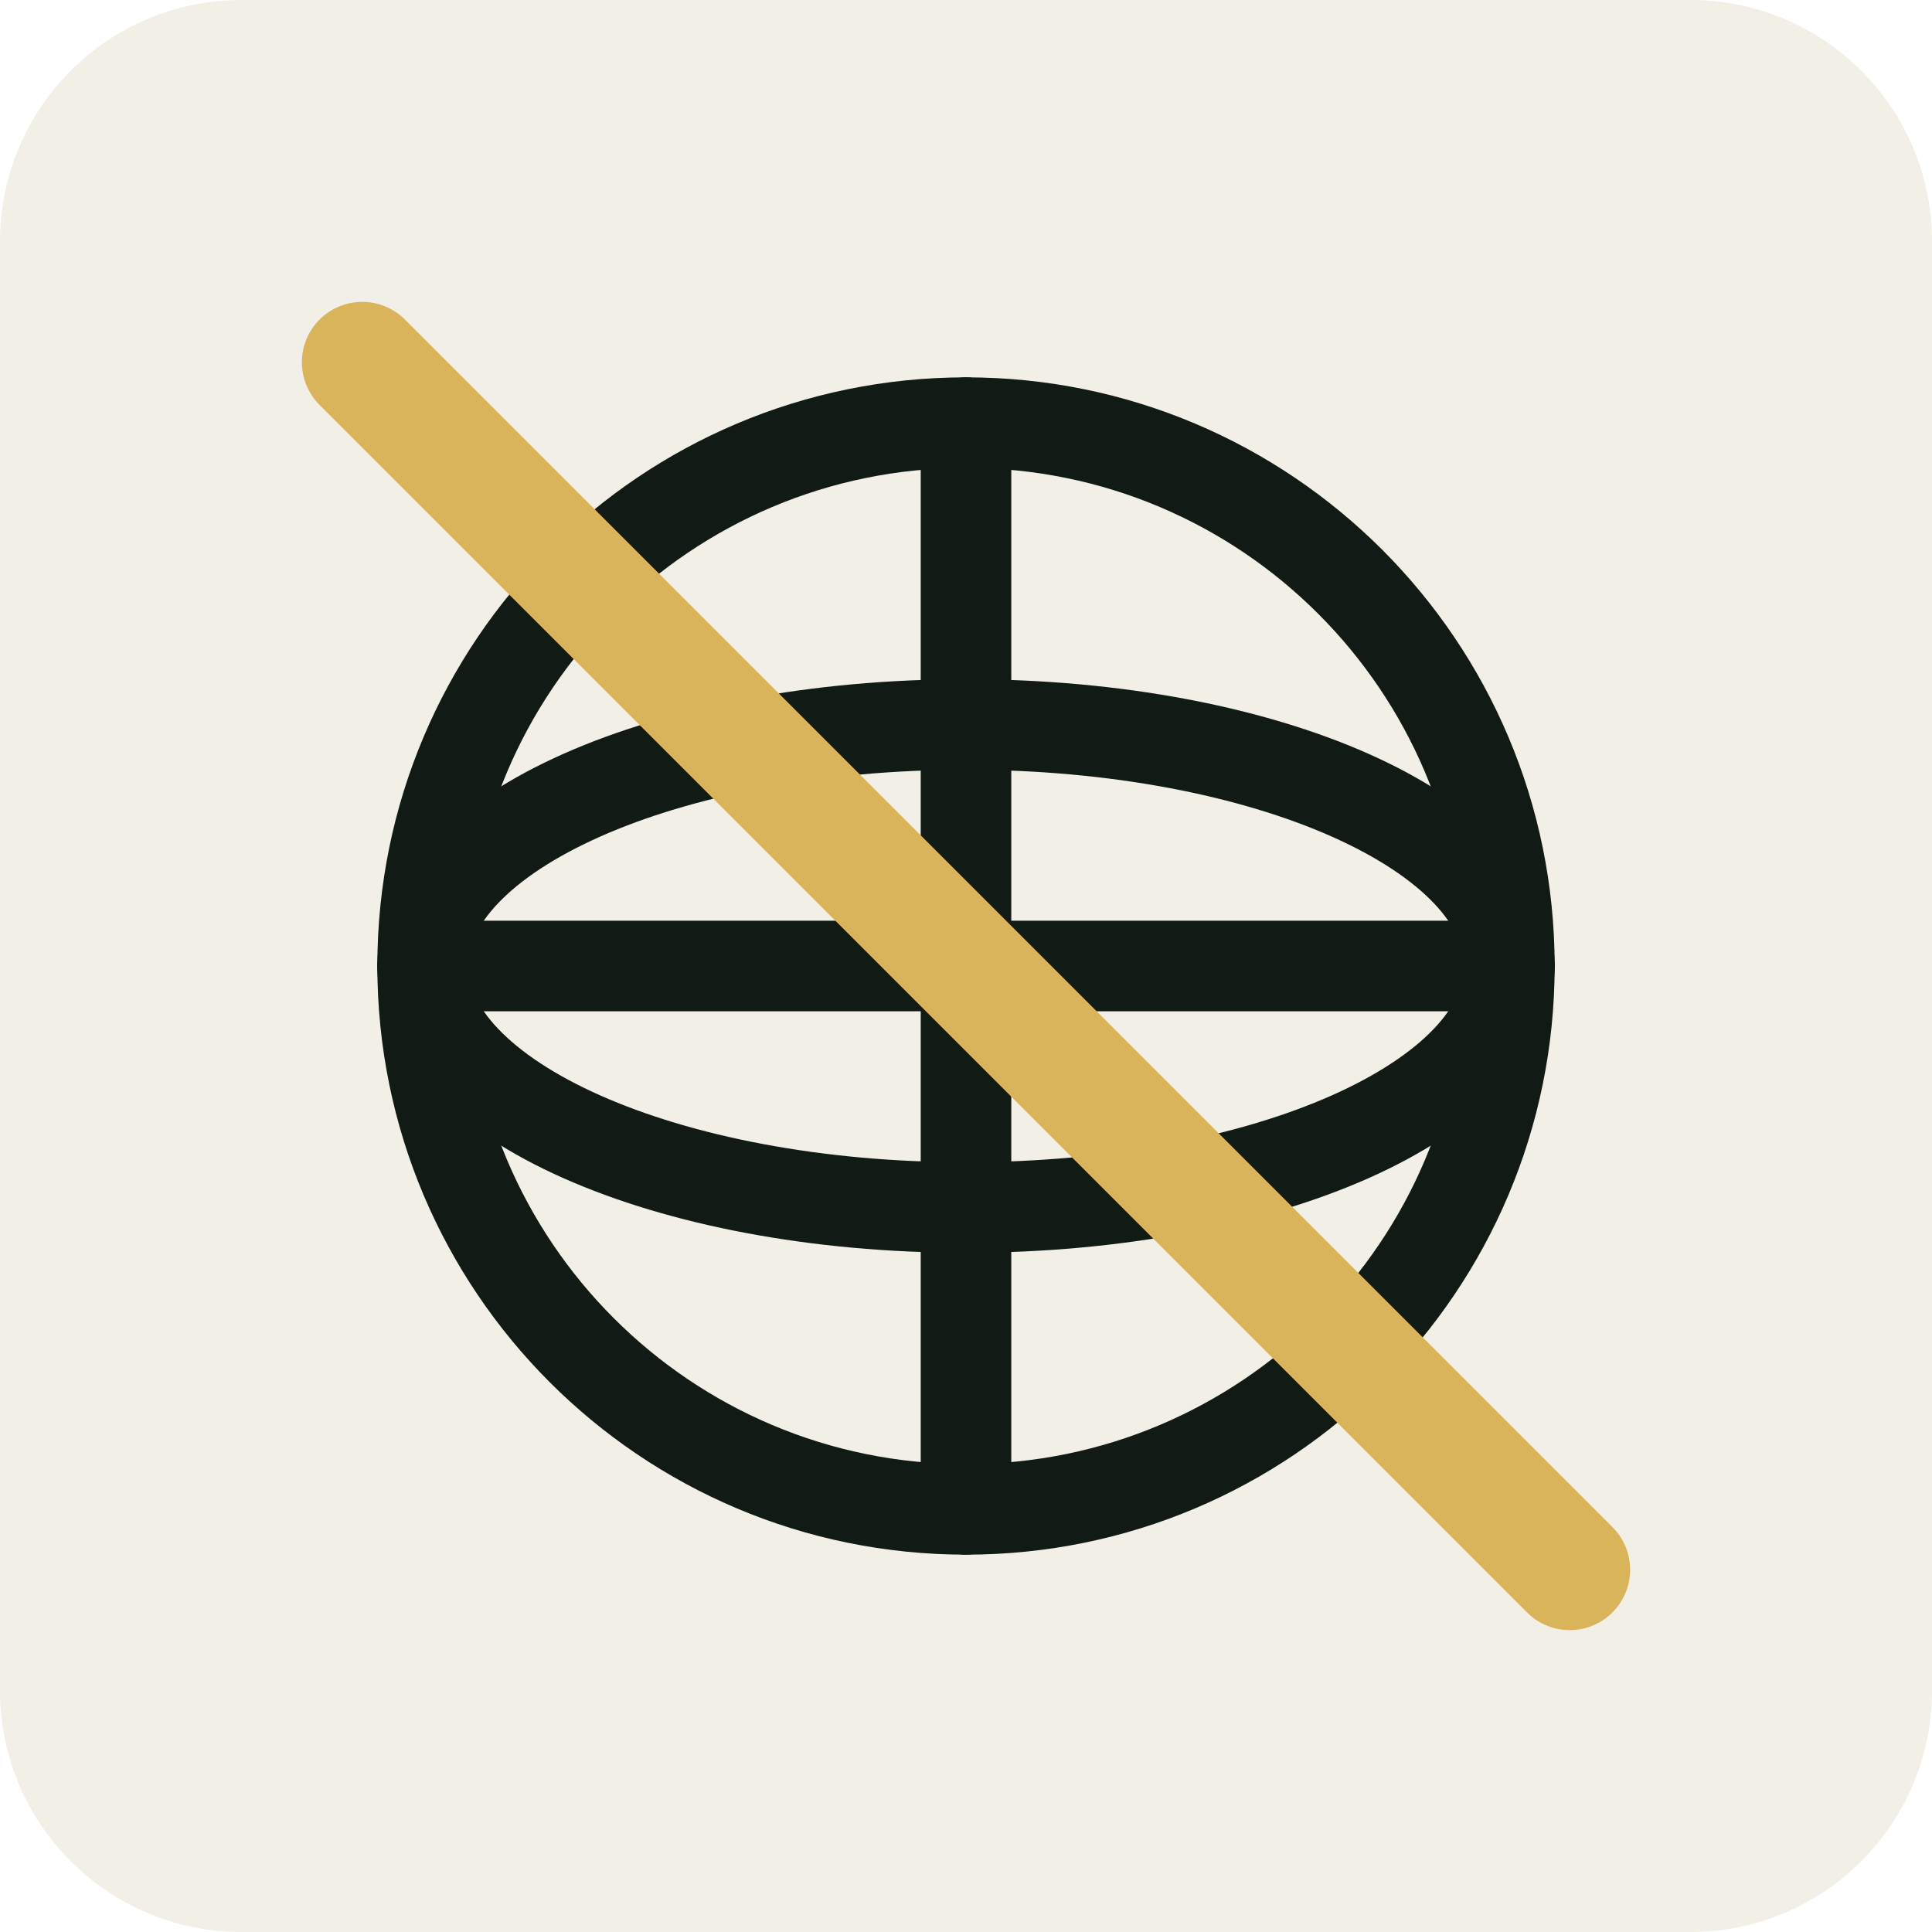
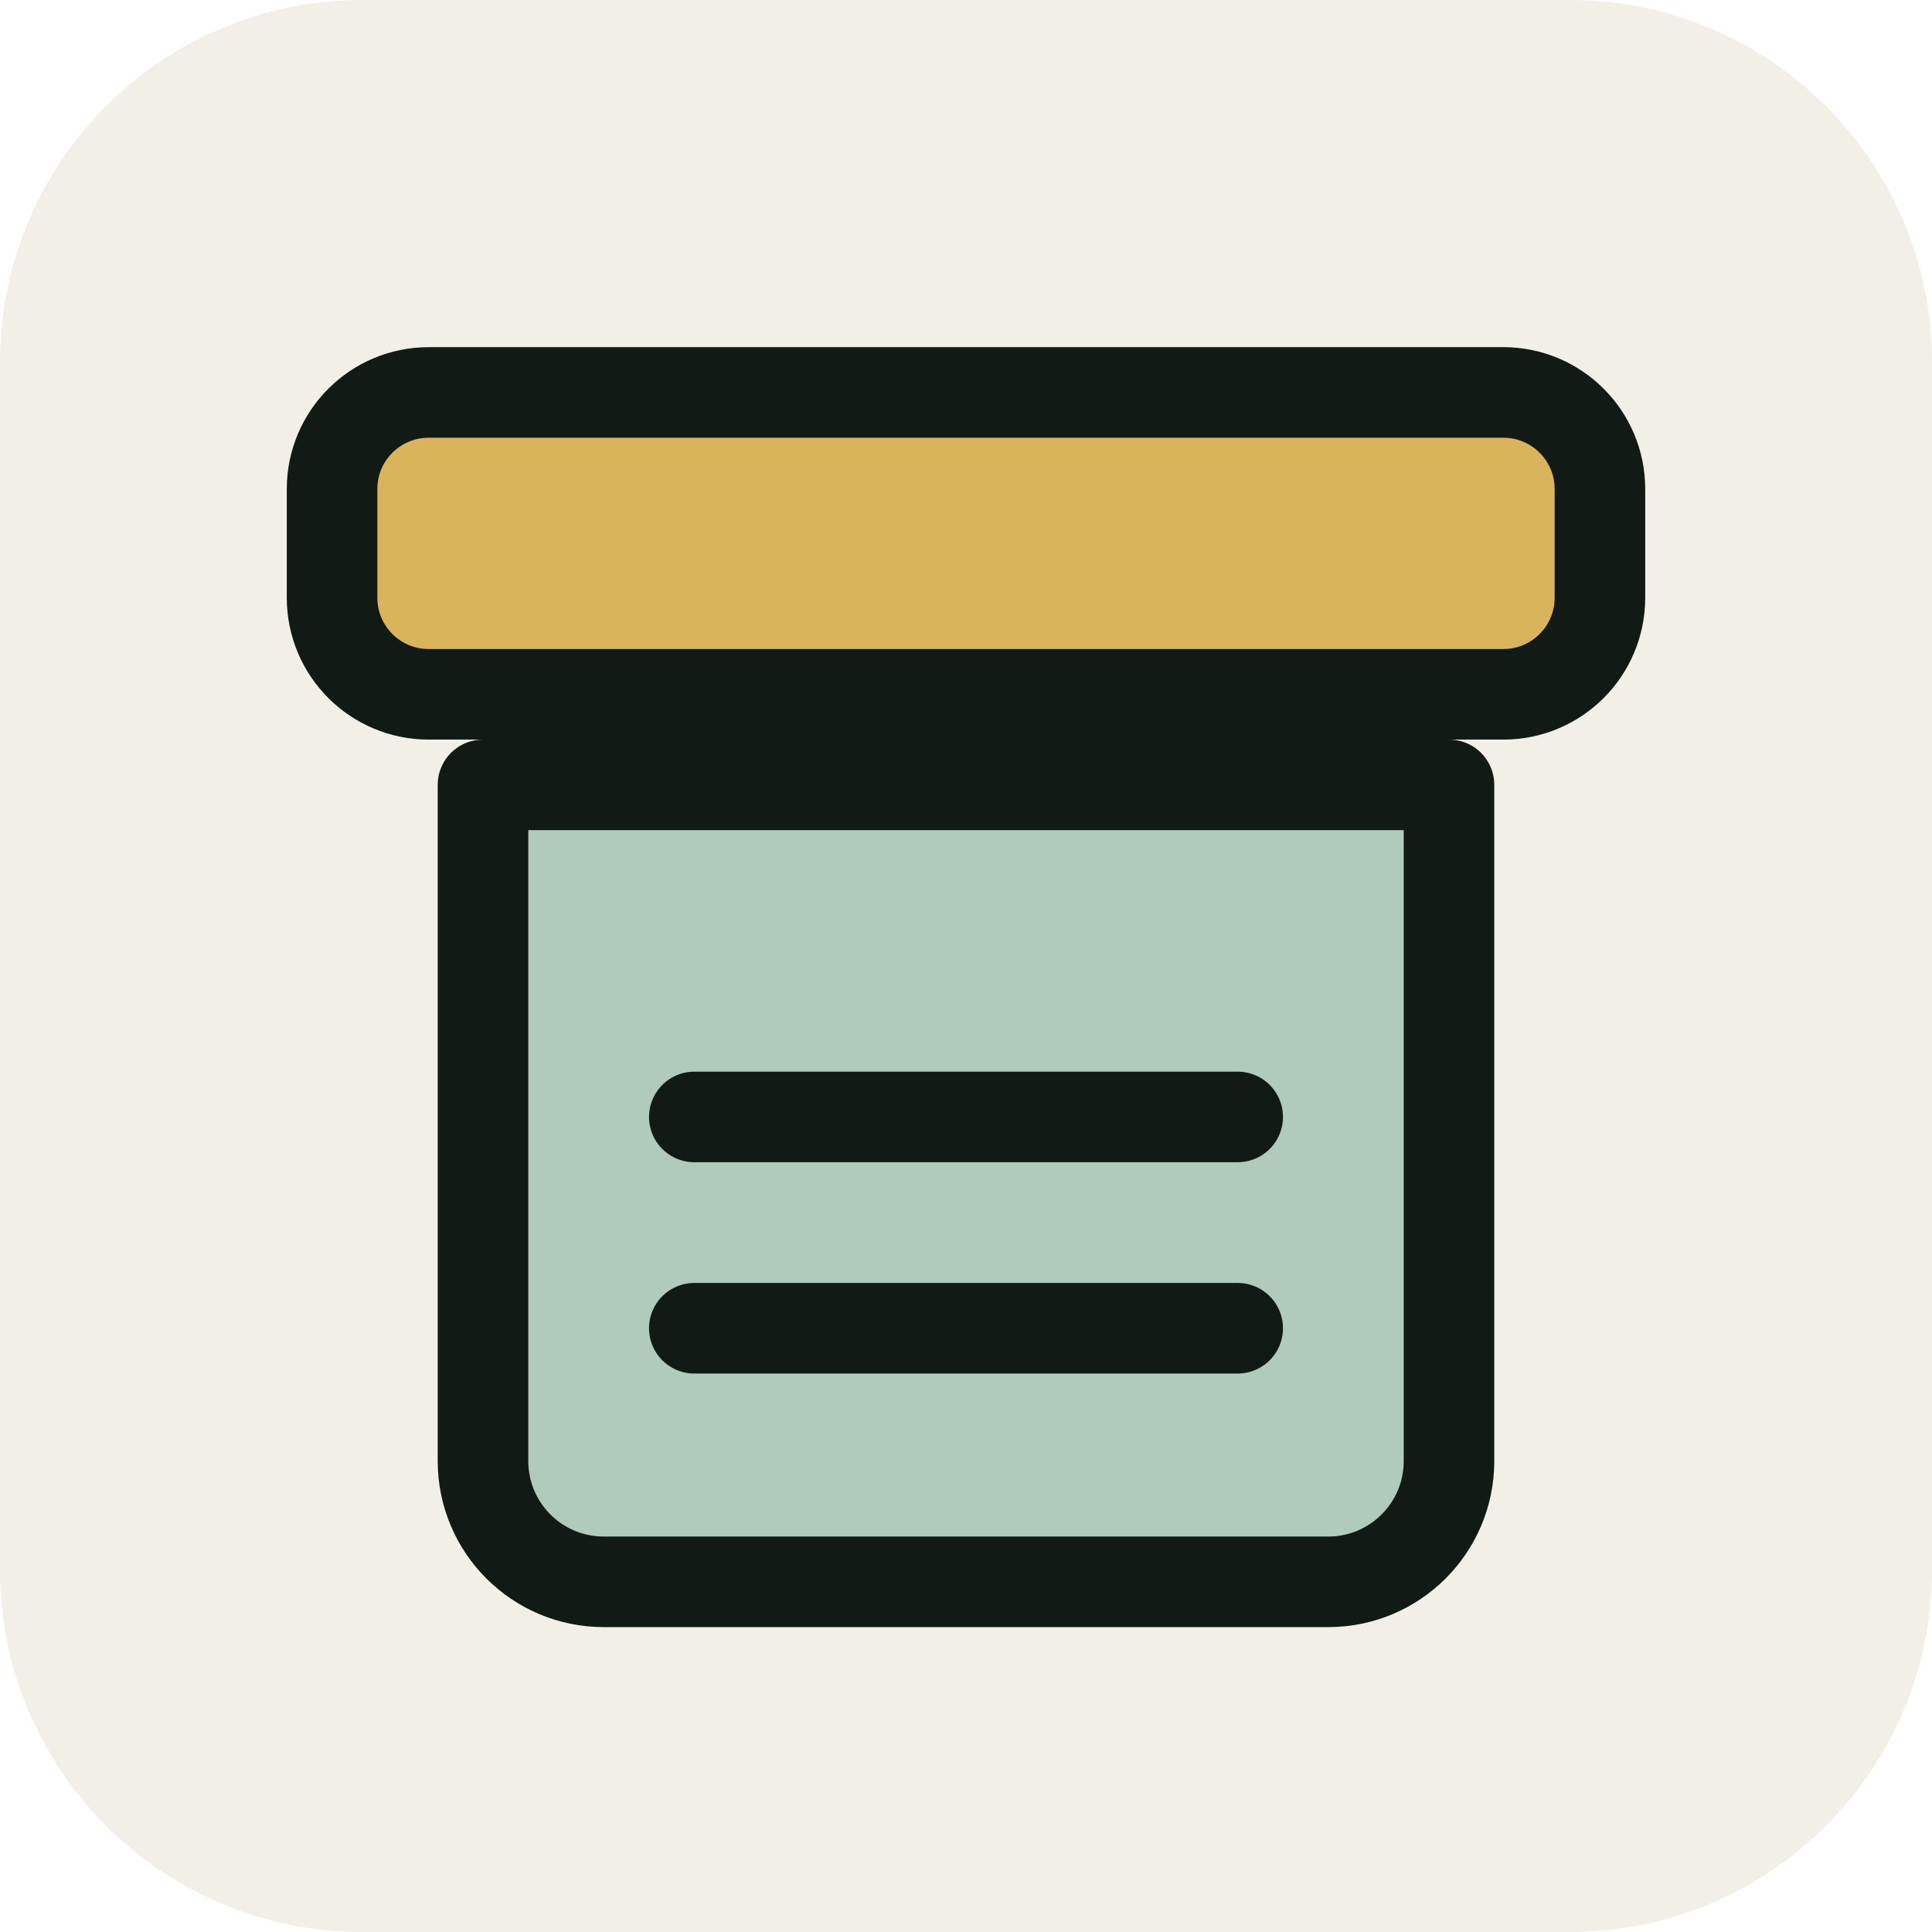
<svg xmlns="http://www.w3.org/2000/svg" width="32" height="32" viewBox="0 0 32 32">
-   <rect width="32" height="32" fill="#F2EFE6" rx="4" />
-   <circle cx="16" cy="16" r="9" fill="none" stroke="#121A16" stroke-width="1.5" />
-   <ellipse cx="16" cy="16" rx="9" ry="4" fill="none" stroke="#121A16" stroke-width="1.5" />
-   <path d="M16 7v18M7 16h18" fill="none" stroke="#121A16" stroke-width="1.5" stroke-linecap="round" />
-   <path d="M6 6l20 20" fill="none" stroke="#D9B45A" stroke-width="2" stroke-linecap="round" />
+   <rect width="32" height="32" rx="6" fill="#F2EFE6" />
+   <path d="M8 13h16v11.2a2 2 0 0 1-2 2H10a2 2 0 0 1-2-2V13z" fill="#B0CBBC" stroke="#121A16" stroke-width="1.5" stroke-linejoin="round" />
+   <path d="M11.5 18.5h9M11.5 22h9" fill="none" stroke="#121A16" stroke-width="1.5" stroke-linecap="round" />
+   <rect x="5.5" y="6.5" width="21" height="5" rx="1.6" fill="#D9B45A" stroke="#121A16" stroke-width="1.5" />
</svg>
